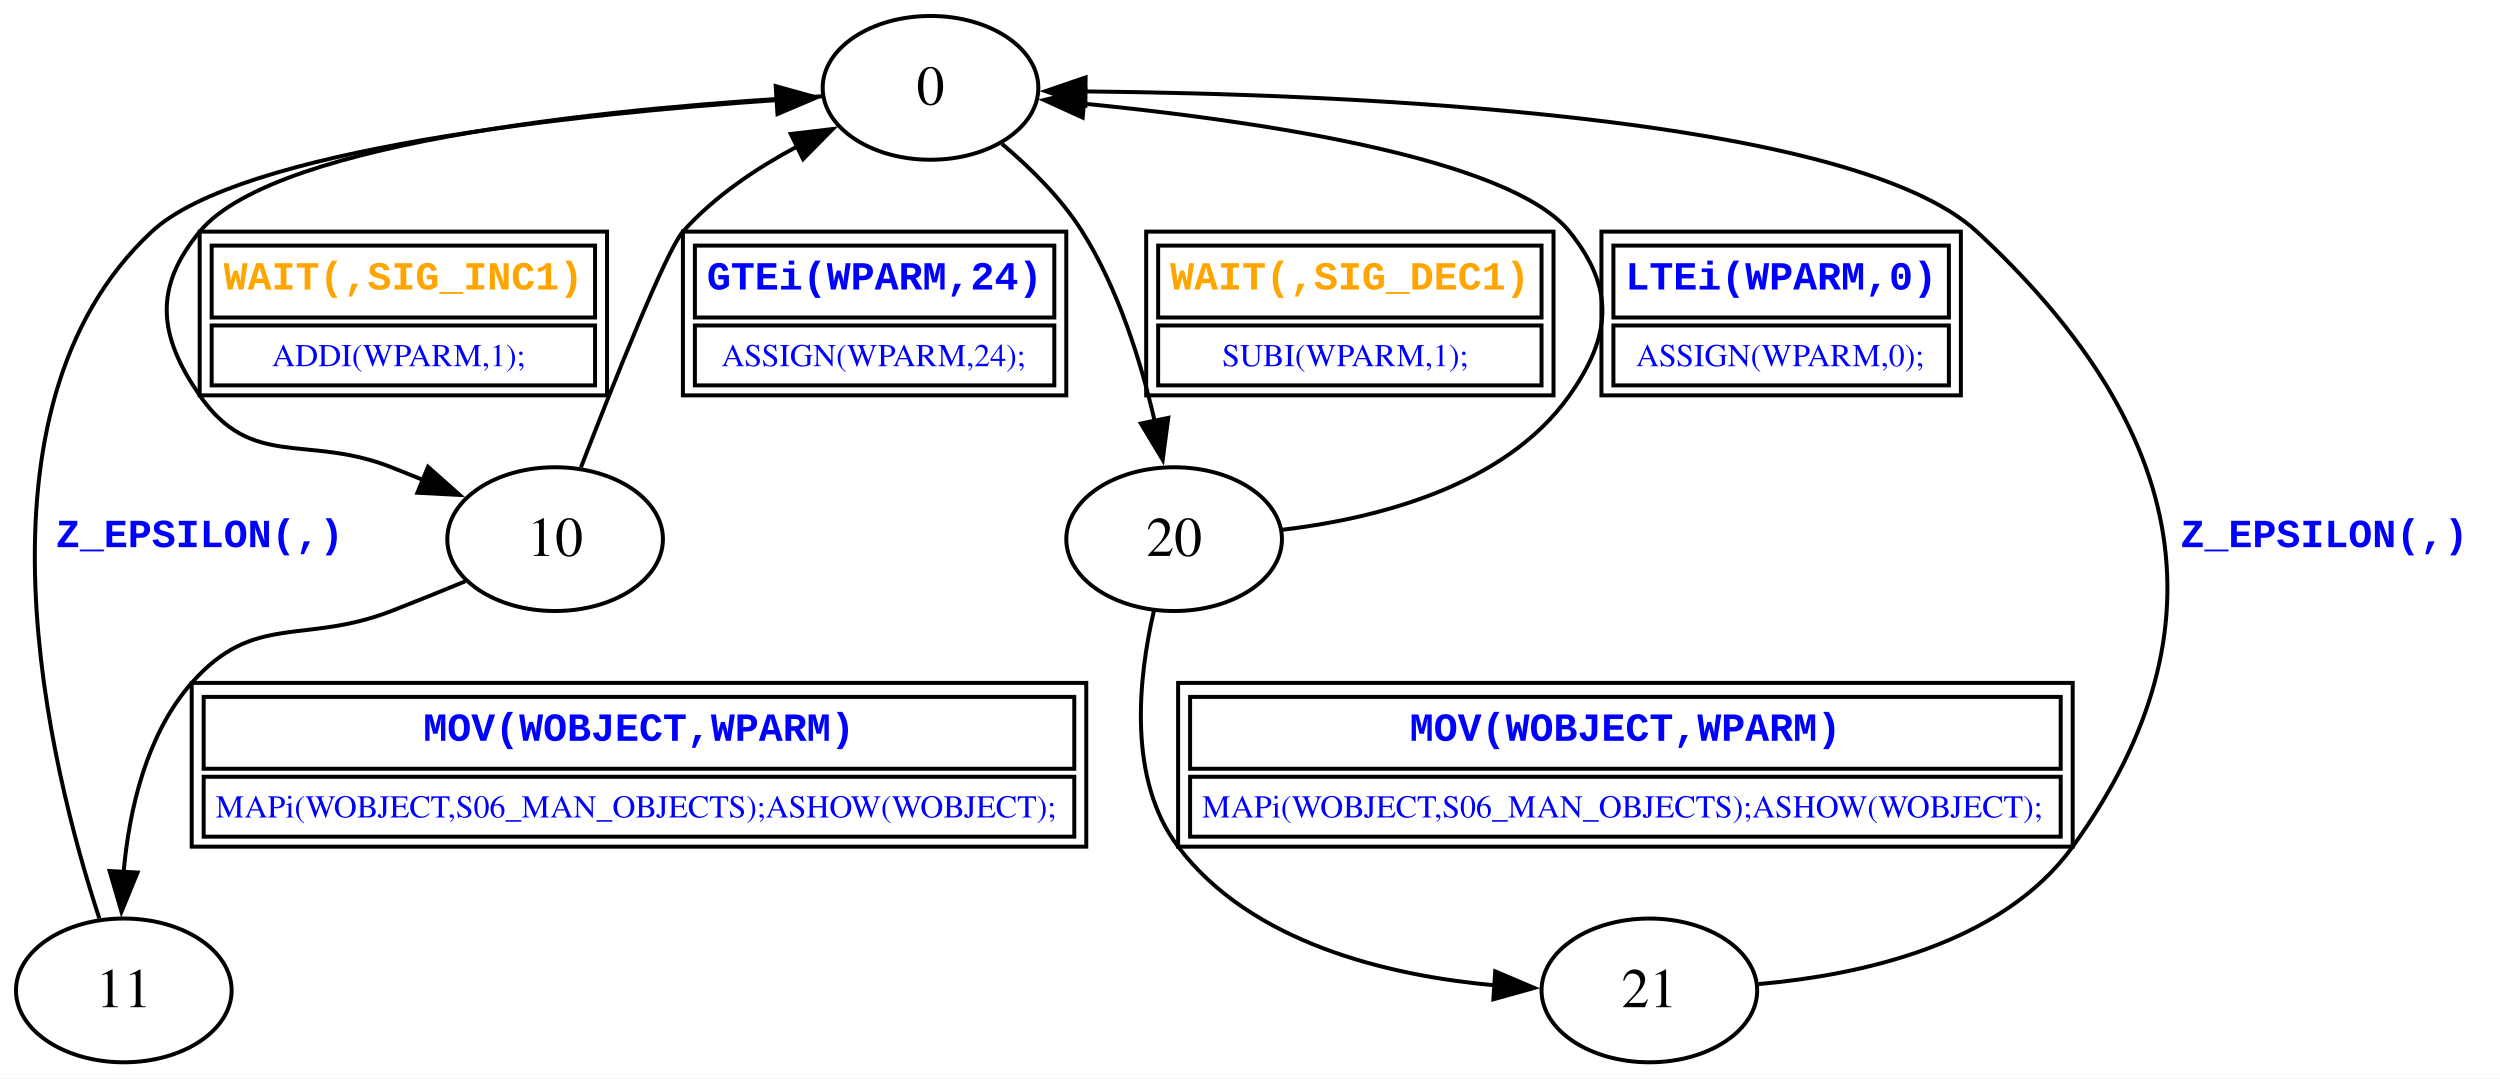
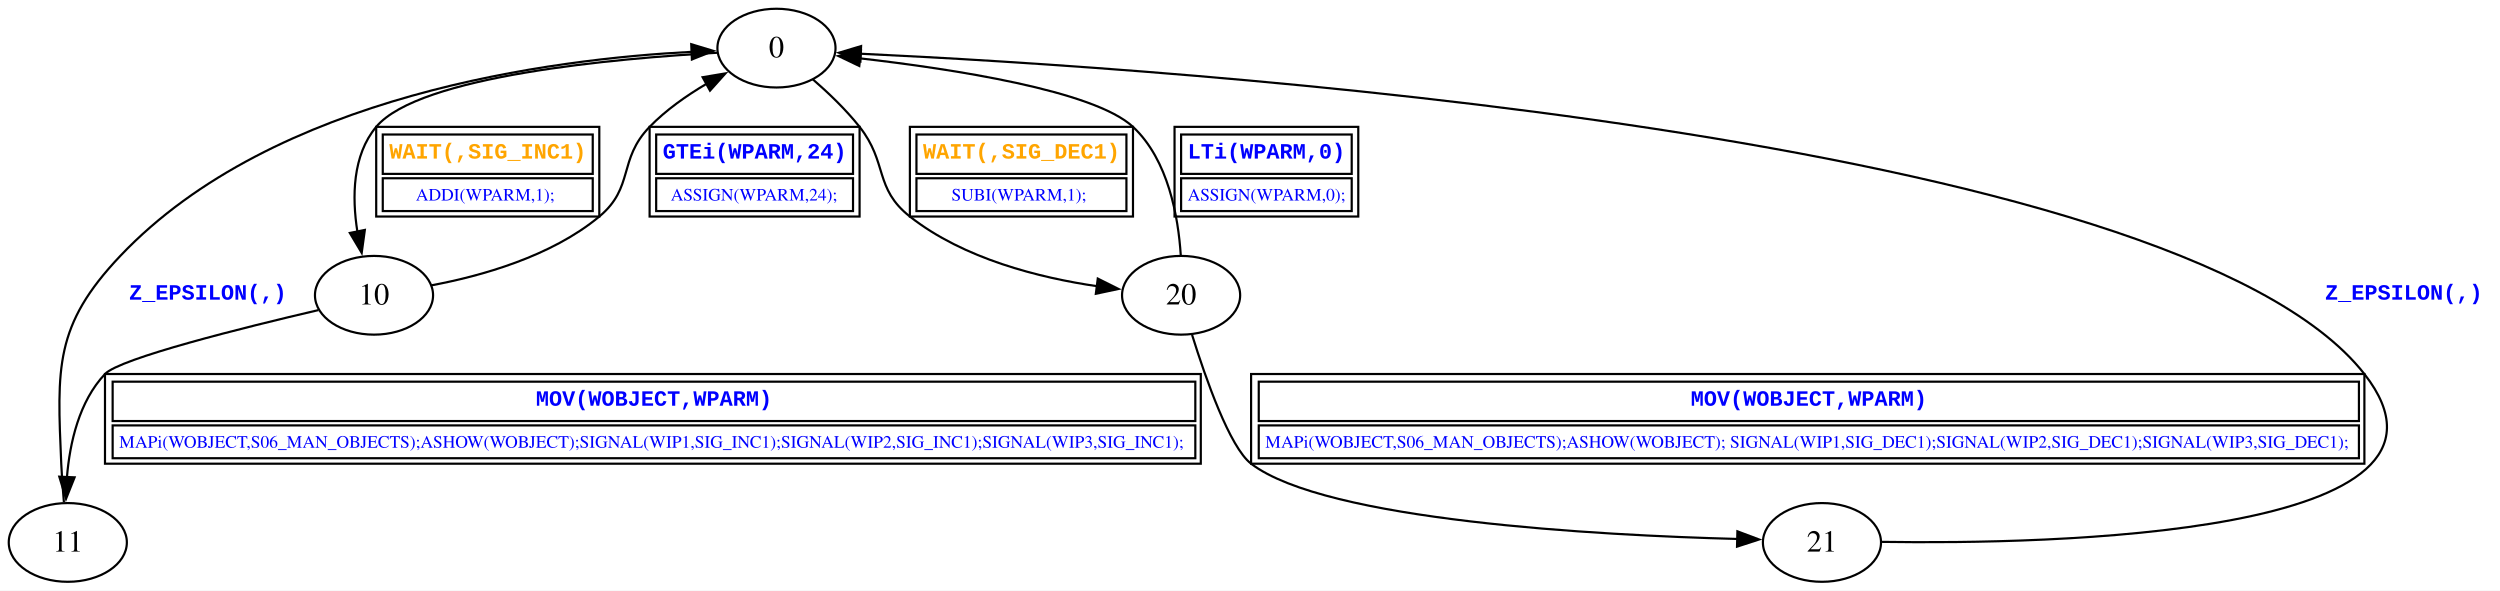
- <svg xmlns="http://www.w3.org/2000/svg" width="626pt" height="270pt" viewBox="0.00 0.00 626.00 270.00">
+ <svg xmlns="http://www.w3.org/2000/svg" width="1143pt" height="270pt" viewBox="0.00 0.00 1143.00 270.00">
  <g id="graph0" class="graph" transform="scale(1 1) rotate(0) translate(4 266)">
-     <polygon fill="white" stroke="none" points="-4,4 -4,-266 622,-266 622,4 -4,4" />
+     <polygon fill="white" stroke="none" points="-4,4 -4,-266 1139,-266 1139,4 -4,4" />
    <g id="node1" class="node">
-       <ellipse fill="none" stroke="black" cx="229" cy="-244" rx="27" ry="18" />
-       <text text-anchor="middle" x="229" y="-239.8" font-family="Times,serif" font-size="14.00">0</text>
+       <ellipse fill="none" stroke="black" cx="351" cy="-244" rx="27" ry="18" />
+       <text text-anchor="middle" x="351" y="-239.8" font-family="Times,serif" font-size="14.00">0</text>
    </g>
    <g id="node2" class="node">
-       <ellipse fill="none" stroke="black" cx="135" cy="-131" rx="27" ry="18" />
-       <text text-anchor="middle" x="135" y="-126.8" font-family="Times,serif" font-size="14.00">10</text>
+       <ellipse fill="none" stroke="black" cx="167" cy="-131" rx="27" ry="18" />
+       <text text-anchor="middle" x="167" y="-126.8" font-family="Times,serif" font-size="14.00">10</text>
    </g>
    <g id="edge1" class="edge">
-       <path fill="none" stroke="black" d="M201.96,-241.9C155.94,-239.41 65.48,-231.56 46,-208 34.39,-193.96 35.62,-181.98 46,-167 58.98,-148.27 72.81,-157.36 94,-149 96.63,-147.96 99.36,-146.87 102.09,-145.76" />
-       <polygon fill="black" stroke="black" points="103.18,-149.1 111.1,-142.07 100.52,-142.62 103.18,-149.1" />
-       <polygon fill="none" stroke="black" points="49,-186.5 49,-204.5 145,-204.5 145,-186.5 49,-186.5" />
-       <text text-anchor="start" x="52" y="-193.5" font-family="Courier New" font-weight="bold" font-size="10.00" fill="orange">WAIT(,SIG_INC1)</text>
-       <polygon fill="none" stroke="black" points="49,-169.5 49,-184.5 145,-184.5 145,-169.5 49,-169.5" />
-       <text text-anchor="start" x="64.11" y="-174.3" font-family="Times,serif" font-size="8.00" fill="blue"> ADDI(WPARM,1);</text>
-       <polygon fill="none" stroke="black" points="46,-167 46,-208 148,-208 148,-167 46,-167" />
+       <path fill="none" stroke="black" d="M323.99,-241.88C278.02,-239.34 187.63,-231.43 168,-208 157.13,-195.02 156.9,-175.97 159.38,-160.18" />
+       <polygon fill="black" stroke="black" points="162.81,-160.88 161.37,-150.39 155.95,-159.49 162.81,-160.88" />
+       <polygon fill="none" stroke="black" points="171,-186.5 171,-204.5 267,-204.5 267,-186.5 171,-186.5" />
+       <text text-anchor="start" x="174" y="-193.5" font-family="Courier New" font-weight="bold" font-size="10.00" fill="orange">WAIT(,SIG_INC1)</text>
+       <polygon fill="none" stroke="black" points="171,-169.5 171,-184.5 267,-184.5 267,-169.5 171,-169.5" />
+       <text text-anchor="start" x="186.11" y="-174.3" font-family="Times,serif" font-size="8.00" fill="blue"> ADDI(WPARM,1);</text>
+       <polygon fill="none" stroke="black" points="168,-167 168,-208 270,-208 270,-167 168,-167" />
    </g>
    <g id="node3" class="node">
-       <ellipse fill="none" stroke="black" cx="290" cy="-131" rx="27" ry="18" />
-       <text text-anchor="middle" x="290" y="-126.8" font-family="Times,serif" font-size="14.00">20</text>
+       <ellipse fill="none" stroke="black" cx="536" cy="-131" rx="27" ry="18" />
+       <text text-anchor="middle" x="536" y="-126.8" font-family="Times,serif" font-size="14.00">20</text>
    </g>
    <g id="edge2" class="edge">
-       <path fill="none" stroke="black" d="M246.87,-229.99C254,-224 261.76,-216.36 267,-208 276.02,-193.62 281.68,-175.5 285.13,-160.56" />
-       <polygon fill="black" stroke="black" points="288.53,-161.37 287.14,-150.87 281.68,-159.95 288.53,-161.37" />
-       <polygon fill="none" stroke="black" points="286,-186.5 286,-204.5 382,-204.5 382,-186.5 286,-186.5" />
-       <text text-anchor="start" x="289" y="-193.5" font-family="Courier New" font-weight="bold" font-size="10.00" fill="orange">WAIT(,SIG_DEC1)</text>
-       <polygon fill="none" stroke="black" points="286,-169.5 286,-184.5 382,-184.5 382,-169.5 286,-169.5" />
-       <text text-anchor="start" x="302" y="-174.3" font-family="Times,serif" font-size="8.00" fill="blue"> SUBI(WPARM,1);</text>
-       <polygon fill="none" stroke="black" points="283,-167 283,-208 385,-208 385,-167 283,-167" />
+       <path fill="none" stroke="black" d="M367.63,-229.72C374.72,-223.57 382.77,-215.88 389,-208 401.96,-191.61 395.59,-179.93 412,-167 436.57,-147.64 471.28,-138.99 497.74,-135.12" />
+       <polygon fill="black" stroke="black" points="497.9,-138.63 507.38,-133.89 497.02,-131.69 497.9,-138.63" />
+       <polygon fill="none" stroke="black" points="415,-186.5 415,-204.5 511,-204.5 511,-186.5 415,-186.5" />
+       <text text-anchor="start" x="418" y="-193.5" font-family="Courier New" font-weight="bold" font-size="10.00" fill="orange">WAIT(,SIG_DEC1)</text>
+       <polygon fill="none" stroke="black" points="415,-169.5 415,-184.5 511,-184.5 511,-169.5 415,-169.5" />
+       <text text-anchor="start" x="431" y="-174.3" font-family="Times,serif" font-size="8.00" fill="blue"> SUBI(WPARM,1);</text>
+       <polygon fill="none" stroke="black" points="412,-167 412,-208 514,-208 514,-167 412,-167" />
    </g>
    <g id="edge3" class="edge">
-       <path fill="none" stroke="black" d="M141.47,-148.97C149.56,-169.91 162.86,-203.35 167,-208 174.89,-216.86 185.58,-224 195.87,-229.46" />
-       <polygon fill="black" stroke="black" points="194.01,-232.45 204.53,-233.7 197.09,-226.16 194.01,-232.45" />
-       <polygon fill="none" stroke="black" points="170,-186.5 170,-204.5 260,-204.5 260,-186.5 170,-186.5" />
-       <text text-anchor="start" x="173" y="-193.5" font-family="Courier New" font-weight="bold" font-size="10.00" fill="blue">GTEi(WPARM,24)</text>
-       <polygon fill="none" stroke="black" points="170,-169.5 170,-184.5 260,-184.5 260,-169.5 170,-169.5" />
-       <text text-anchor="start" x="176.66" y="-174.3" font-family="Times,serif" font-size="8.00" fill="blue">ASSIGN(WPARM,24);</text>
-       <polygon fill="none" stroke="black" points="167,-167 167,-208 263,-208 263,-167 167,-167" />
+       <path fill="none" stroke="black" d="M193.26,-135.55C215.75,-139.75 247.93,-148.65 270,-167 286.07,-180.36 278.46,-192.99 293,-208 300.43,-215.67 309.89,-222.3 319,-227.67" />
+       <polygon fill="black" stroke="black" points="317.24,-230.7 327.69,-232.45 320.61,-224.56 317.24,-230.7" />
+       <polygon fill="none" stroke="black" points="296,-186.5 296,-204.5 386,-204.5 386,-186.5 296,-186.5" />
+       <text text-anchor="start" x="299" y="-193.5" font-family="Courier New" font-weight="bold" font-size="10.00" fill="blue">GTEi(WPARM,24)</text>
+       <polygon fill="none" stroke="black" points="296,-169.5 296,-184.5 386,-184.5 386,-169.5 296,-169.5" />
+       <text text-anchor="start" x="302.66" y="-174.3" font-family="Times,serif" font-size="8.00" fill="blue">ASSIGN(WPARM,24);</text>
+       <polygon fill="none" stroke="black" points="293,-167 293,-208 389,-208 389,-167 293,-167" />
    </g>
    <g id="node4" class="node">
      <ellipse fill="none" stroke="black" cx="27" cy="-18" rx="27" ry="18" />
      <text text-anchor="middle" x="27" y="-13.8" font-family="Times,serif" font-size="14.00">11</text>
    </g>
    <g id="edge4" class="edge">
-       <path fill="none" stroke="black" d="M112.52,-120.45C106.53,-117.97 100.04,-115.34 94,-113 71.97,-104.47 59.62,-112.72 44,-95 32.6,-82.07 28.34,-63.17 26.93,-47.45" />
-       <polygon fill="black" stroke="black" points="30.44,-47.52 26.42,-37.71 23.45,-47.88 30.44,-47.52" />
-       <polygon fill="none" stroke="black" points="47,-73.5 47,-91.5 265,-91.5 265,-73.5 47,-73.5" />
-       <text text-anchor="start" x="101.99" y="-80.5" font-family="Courier New" font-weight="bold" font-size="10.00" fill="blue">MOV(WOBJECT,WPARM)</text>
-       <polygon fill="none" stroke="black" points="47,-56.5 47,-71.5 265,-71.5 265,-56.5 47,-56.5" />
-       <text text-anchor="start" x="50" y="-61.3" font-family="Times,serif" font-size="8.00" fill="blue">MAPi(WOBJECT,S06_MAN_OBJECTS);ASHOW(WOBJECT);</text>
-       <polygon fill="none" stroke="black" points="44,-54 44,-95 268,-95 268,-54 44,-54" />
+       <path fill="none" stroke="black" d="M141.59,-124.23C107.6,-116.3 50.78,-102.18 44,-95 32.16,-82.47 27.9,-63.57 26.6,-47.75" />
+       <polygon fill="black" stroke="black" points="30.11,-47.76 26.18,-37.92 23.11,-48.07 30.11,-47.76" />
+       <polygon fill="none" stroke="black" points="47.5,-73.5 47.5,-91.5 542.5,-91.5 542.5,-73.5 47.5,-73.5" />
+       <text text-anchor="start" x="240.99" y="-80.5" font-family="Courier New" font-weight="bold" font-size="10.00" fill="blue">MOV(WOBJECT,WPARM)</text>
+       <polygon fill="none" stroke="black" points="47.5,-56.5 47.5,-71.5 542.5,-71.5 542.5,-56.5 47.5,-56.5" />
+       <text text-anchor="start" x="50.5" y="-61.3" font-family="Times,serif" font-size="8.00" fill="blue">MAPi(WOBJECT,S06_MAN_OBJECTS);ASHOW(WOBJECT);SIGNAL(WIP1,SIG_INC1);SIGNAL(WIP2,SIG_INC1);SIGNAL(WIP3,SIG_INC1);</text>
+       <polygon fill="none" stroke="black" points="44,-54 44,-95 545,-95 545,-54 44,-54" />
    </g>
    <g id="edge6" class="edge">
-       <path fill="none" stroke="black" d="M316.91,-133.32C340.26,-136.07 372.79,-144.08 389,-167 399.52,-181.88 400.43,-193.8 389,-208 374.01,-226.63 309.65,-235.89 267.27,-240.05" />
-       <polygon fill="black" stroke="black" points="267.1,-236.55 257.46,-240.95 267.74,-243.52 267.1,-236.55" />
-       <polygon fill="none" stroke="black" points="400,-186.5 400,-204.5 484,-204.5 484,-186.5 400,-186.5" />
-       <text text-anchor="start" x="403" y="-193.5" font-family="Courier New" font-weight="bold" font-size="10.00" fill="blue">LTEi(WPARM,0)</text>
-       <polygon fill="none" stroke="black" points="400,-169.5 400,-184.5 484,-184.5 484,-169.5 400,-169.5" />
-       <text text-anchor="start" x="405.66" y="-174.3" font-family="Times,serif" font-size="8.00" fill="blue">ASSIGN(WPARM,0);</text>
-       <polygon fill="none" stroke="black" points="397,-167 397,-208 487,-208 487,-167 397,-167" />
+       <path fill="none" stroke="black" d="M535.84,-149.4C534.71,-166.75 530.18,-192.92 514,-208 496.2,-224.6 431.43,-234.49 389.09,-239.33" />
+       <polygon fill="black" stroke="black" points="388.87,-235.83 379.31,-240.4 389.63,-242.79 388.87,-235.83" />
+       <polygon fill="none" stroke="black" points="536,-186.5 536,-204.5 614,-204.5 614,-186.5 536,-186.5" />
+       <text text-anchor="start" x="539" y="-193.5" font-family="Courier New" font-weight="bold" font-size="10.00" fill="blue">LTi(WPARM,0)</text>
+       <polygon fill="none" stroke="black" points="536,-169.5 536,-184.5 614,-184.5 614,-169.5 536,-169.5" />
+       <text text-anchor="start" x="539" y="-174.3" font-family="Times,serif" font-size="8.00" fill="blue">ASSIGN(WPARM,0);</text>
+       <polygon fill="none" stroke="black" points="533,-167 533,-208 617,-208 617,-167 533,-167" />
    </g>
    <g id="node5" class="node">
-       <ellipse fill="none" stroke="black" cx="409" cy="-18" rx="27" ry="18" />
-       <text text-anchor="middle" x="409" y="-13.8" font-family="Times,serif" font-size="14.00">21</text>
+       <ellipse fill="none" stroke="black" cx="829" cy="-18" rx="27" ry="18" />
+       <text text-anchor="middle" x="829" y="-13.8" font-family="Times,serif" font-size="14.00">21</text>
    </g>
    <g id="edge7" class="edge">
-       <path fill="none" stroke="black" d="M284.94,-113.06C281.05,-96.31 278.26,-70.84 291,-54 309.25,-29.88 343.4,-21.73 370.28,-19.27" />
-       <polygon fill="black" stroke="black" points="370.4,-22.77 380.15,-18.62 369.94,-15.78 370.4,-22.77" />
-       <polygon fill="none" stroke="black" points="294,-73.5 294,-91.5 512,-91.5 512,-73.5 294,-73.5" />
-       <text text-anchor="start" x="348.99" y="-80.5" font-family="Courier New" font-weight="bold" font-size="10.00" fill="blue">MOV(WOBJECT,WPARM)</text>
-       <polygon fill="none" stroke="black" points="294,-56.5 294,-71.5 512,-71.5 512,-56.5 294,-56.5" />
-       <text text-anchor="start" x="297" y="-61.3" font-family="Times,serif" font-size="8.00" fill="blue">MAPi(WOBJECT,S06_MAN_OBJECTS);ASHOW(WOBJECT);</text>
-       <polygon fill="none" stroke="black" points="291,-54 291,-95 515,-95 515,-54 291,-54" />
+       <path fill="none" stroke="black" d="M541.02,-112.89C547.26,-92.85 558.28,-61.43 568,-54 602.1,-27.92 726.64,-21.27 790.57,-19.58" />
+       <polygon fill="black" stroke="black" points="790.34,-23.08 800.25,-19.35 790.17,-16.08 790.34,-23.08" />
+       <polygon fill="none" stroke="black" points="571.5,-73.5 571.5,-91.5 1074.5,-91.5 1074.5,-73.5 571.5,-73.5" />
+       <text text-anchor="start" x="768.99" y="-80.5" font-family="Courier New" font-weight="bold" font-size="10.00" fill="blue">MOV(WOBJECT,WPARM)</text>
+       <polygon fill="none" stroke="black" points="571.5,-56.5 571.5,-71.5 1074.5,-71.5 1074.5,-56.5 571.5,-56.5" />
+       <text text-anchor="start" x="574.5" y="-61.3" font-family="Times,serif" font-size="8.00" fill="blue">MAPi(WOBJECT,S06_MAN_OBJECTS);ASHOW(WOBJECT); SIGNAL(WIP1,SIG_DEC1);SIGNAL(WIP2,SIG_DEC1);SIGNAL(WIP3,SIG_DEC1);</text>
+       <polygon fill="none" stroke="black" points="568,-54 568,-95 1077,-95 1077,-54 568,-54" />
    </g>
    <g id="edge5" class="edge">
-       <path fill="none" stroke="black" d="M20.87,-36.03C8.59,-73.52 -13.94,-163.36 34,-208 56.2,-228.67 140.36,-237.47 190.57,-240.95" />
-       <polygon fill="black" stroke="black" points="190.23,-244.43 200.43,-241.59 190.68,-237.45 190.23,-244.43" />
-       <text text-anchor="start" x="10" y="-129" font-family="Courier New" font-weight="bold" font-size="10.00" fill="blue">Z_EPSILON(,)</text>
+       <path fill="none" stroke="black" d="M25.21,-36.43C24.71,-42.03 24.25,-48.27 24,-54 22.12,-97.85 20.79,-117.16 51,-149 121.21,-222.98 248.77,-239.04 312.54,-242.32" />
+       <polygon fill="black" stroke="black" points="312.03,-245.8 322.17,-242.73 312.33,-238.81 312.03,-245.8" />
+       <text text-anchor="start" x="55" y="-129" font-family="Courier New" font-weight="bold" font-size="10.00" fill="blue">Z_EPSILON(,)</text>
    </g>
    <g id="edge8" class="edge">
-       <path fill="none" stroke="black" d="M436.3,-19.59C461.34,-21.76 497.17,-29.34 515,-54 555.58,-110.14 541.82,-160.93 491,-208 459.31,-237.36 332.51,-242.46 267.65,-243.11" />
-       <polygon fill="black" stroke="black" points="267.78,-239.61 257.81,-243.18 267.83,-246.61 267.78,-239.61" />
-       <text text-anchor="start" x="542" y="-129" font-family="Courier New" font-weight="bold" font-size="10.00" fill="blue">Z_EPSILON(,)</text>
+       <path fill="none" stroke="black" d="M856.33,-18.26C932.03,-17.11 1135.14,-20.7 1077,-95 990.73,-205.25 526.35,-235.01 389.18,-241.45" />
+       <polygon fill="black" stroke="black" points="389.38,-237.94 379.55,-241.89 389.69,-244.93 389.38,-237.94" />
+       <text text-anchor="start" x="1059" y="-129" font-family="Courier New" font-weight="bold" font-size="10.00" fill="blue">Z_EPSILON(,)</text>
    </g>
  </g>
</svg>
